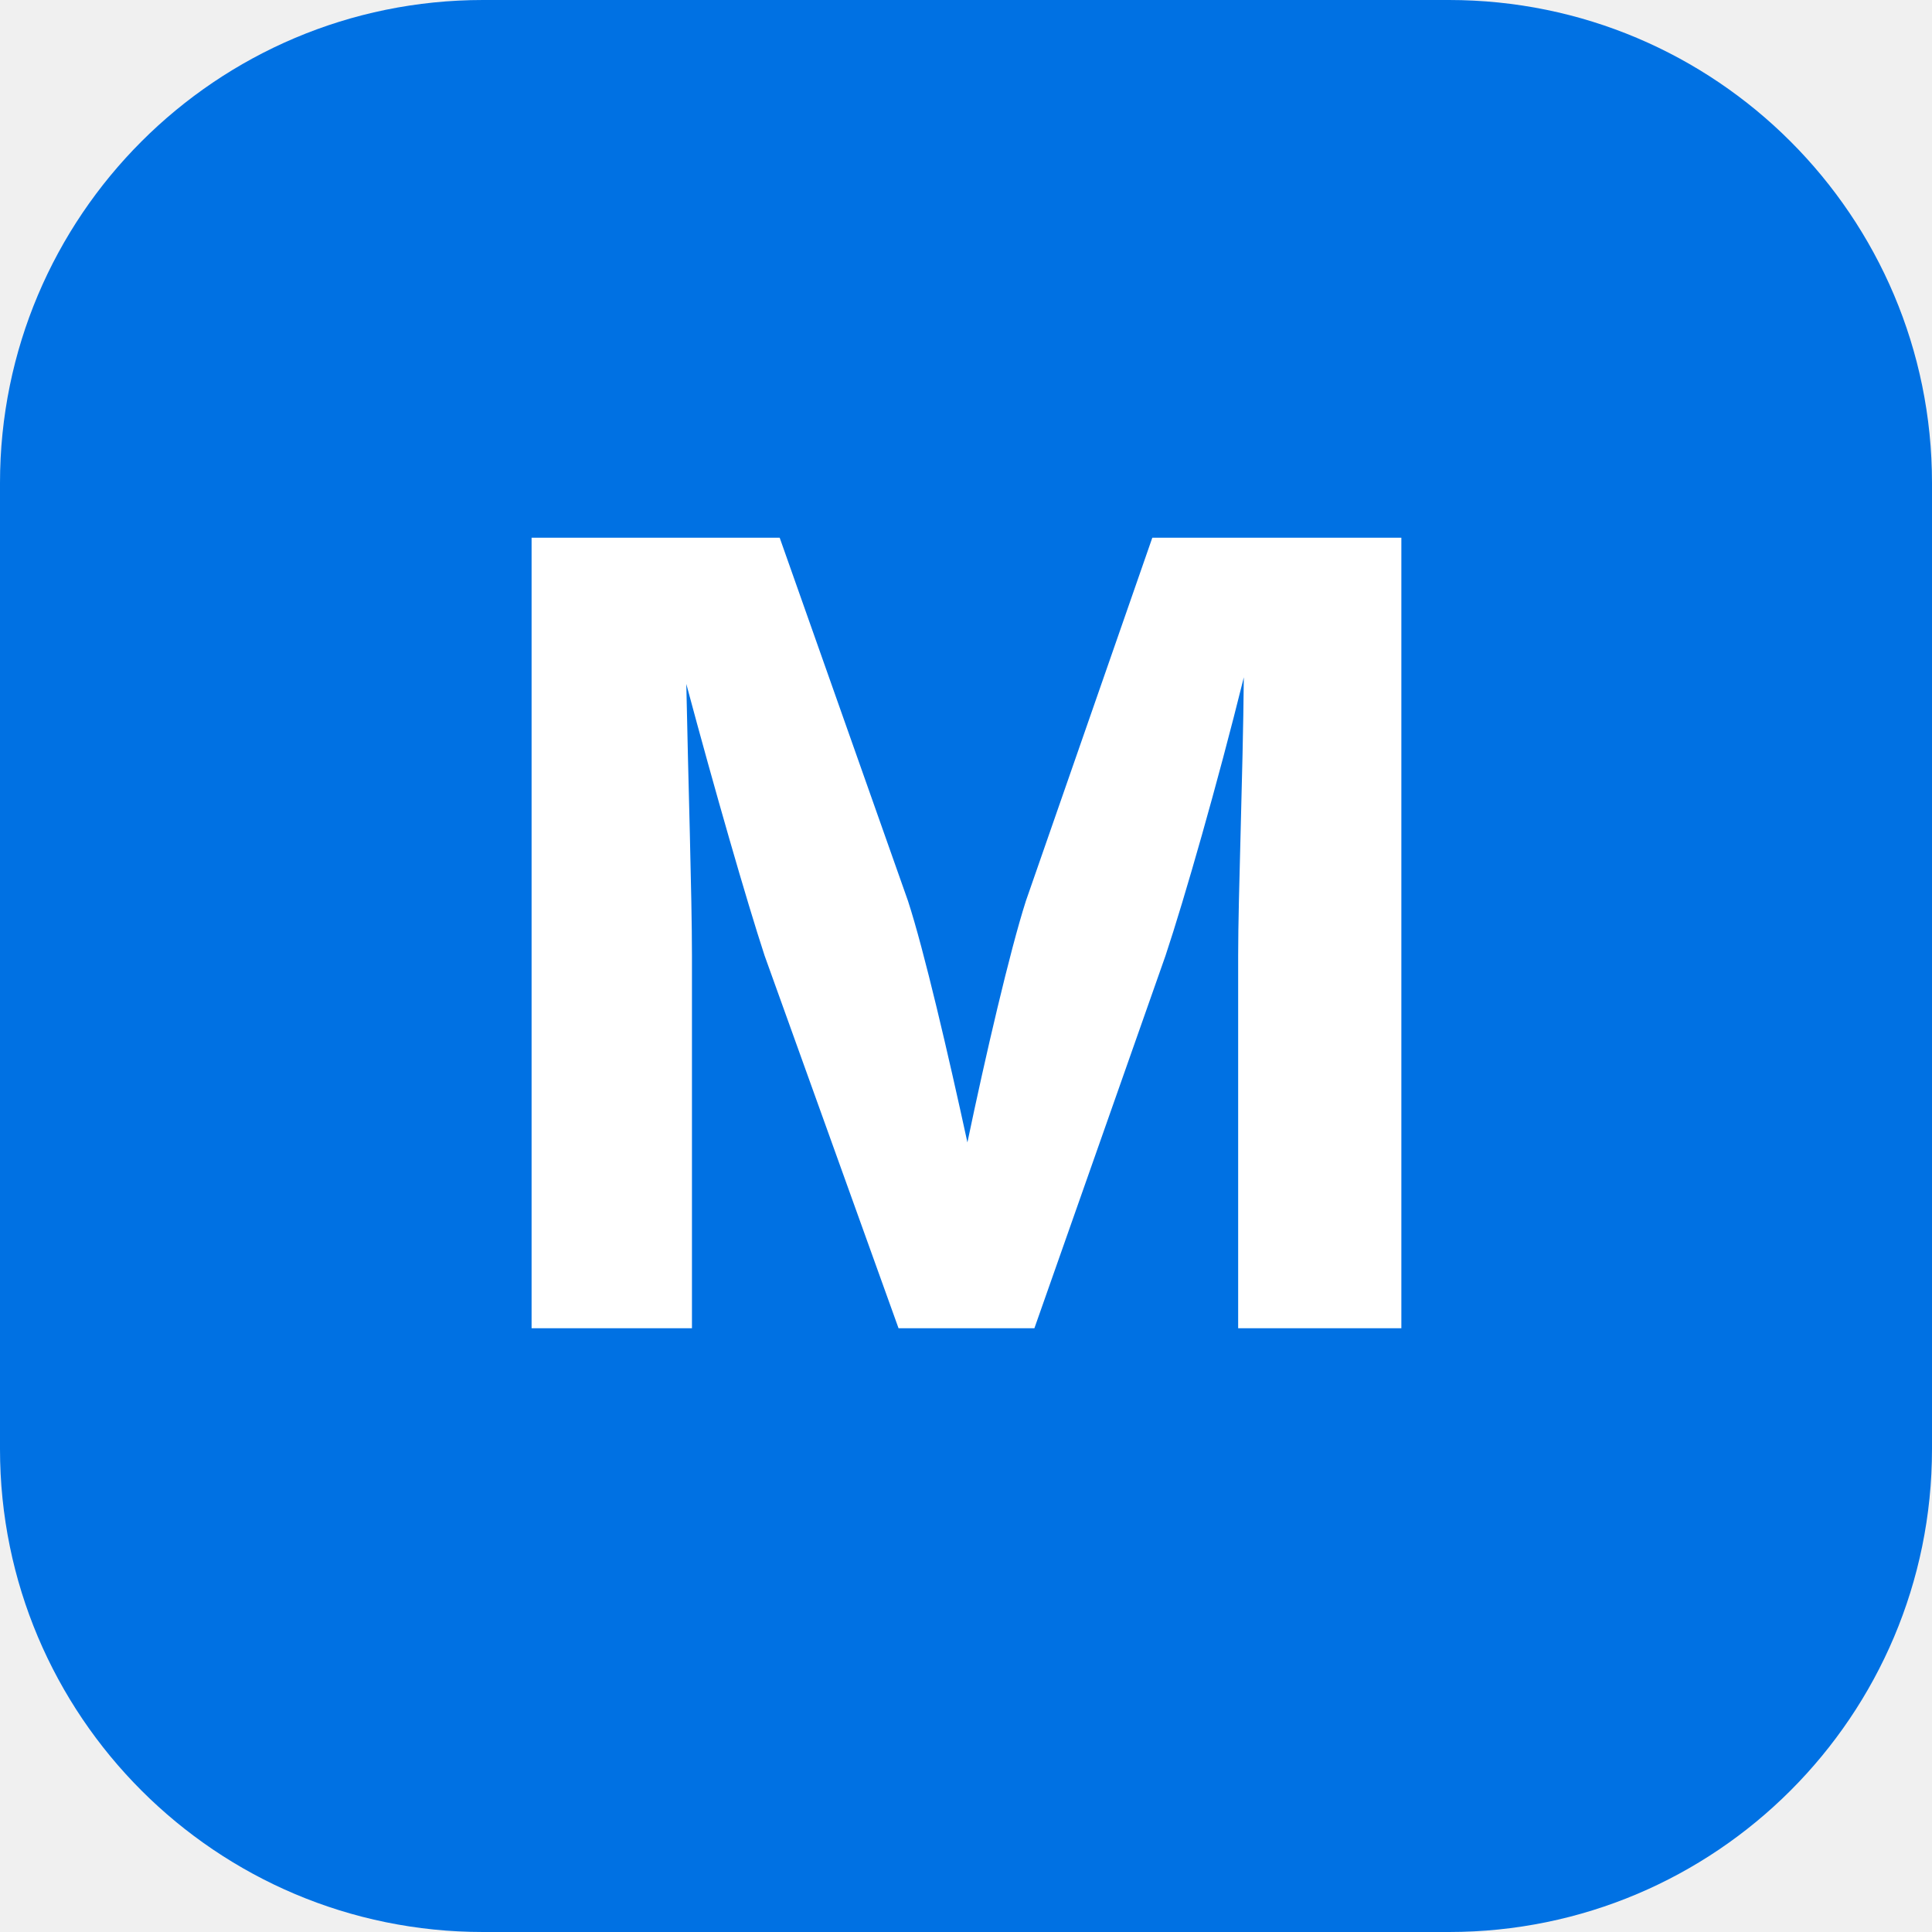
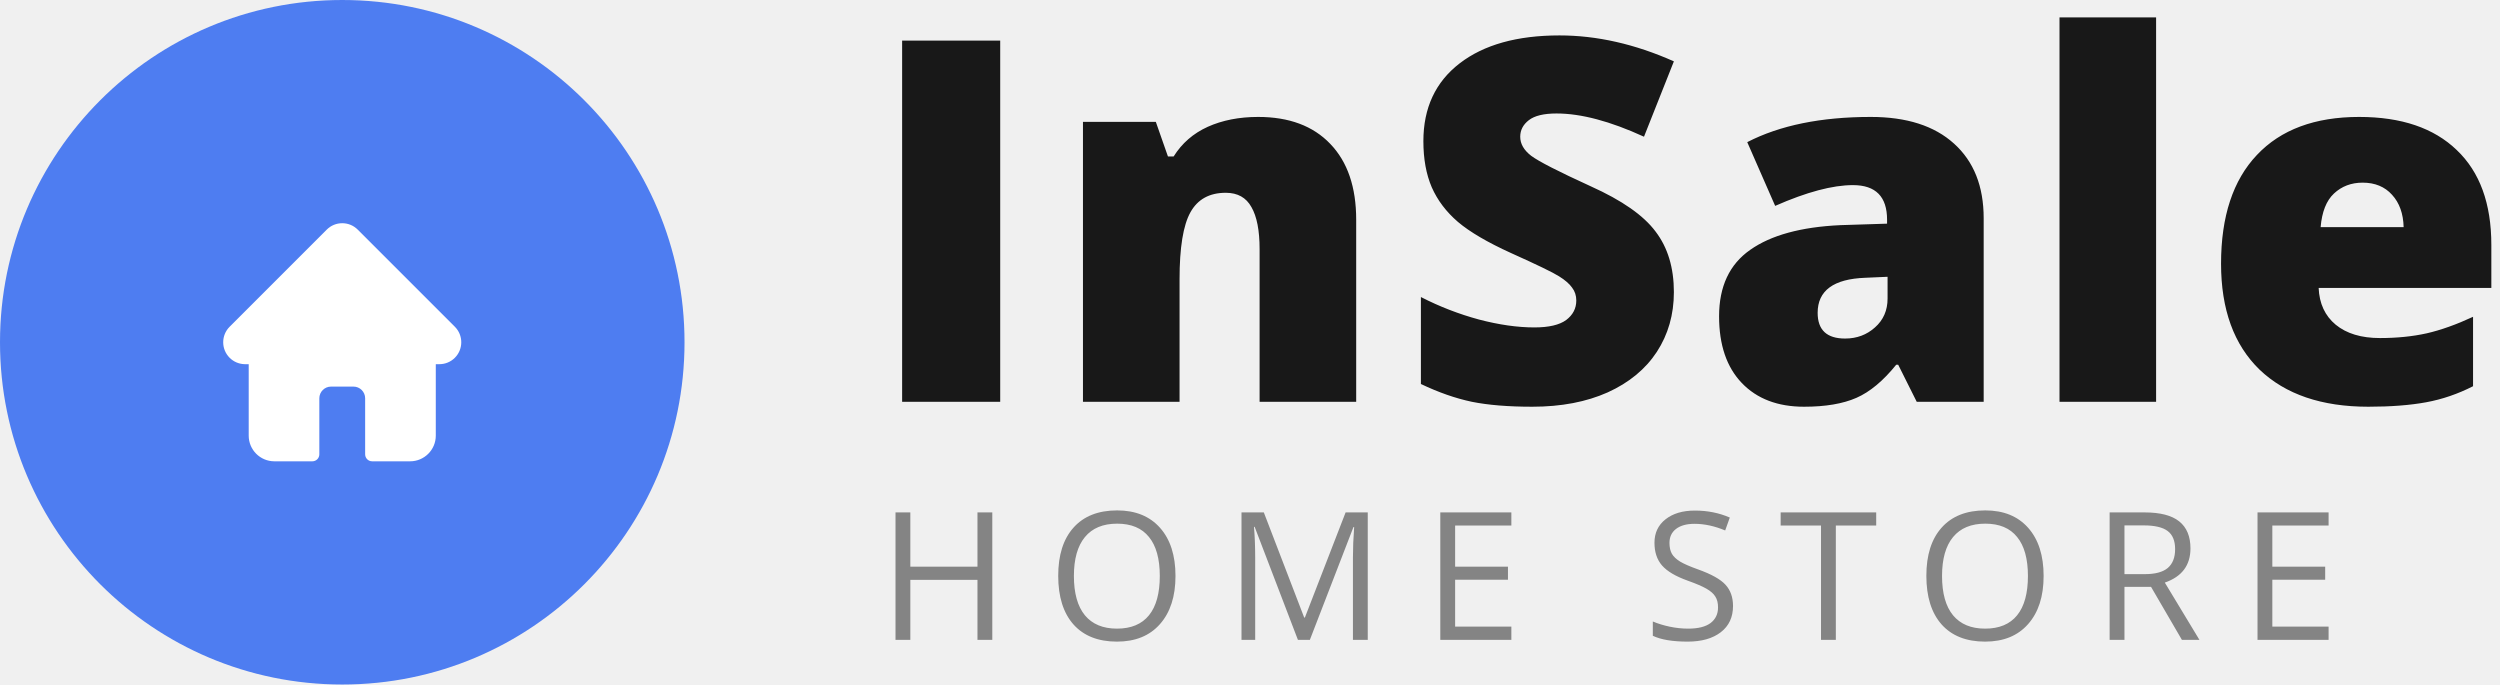
- <svg xmlns="http://www.w3.org/2000/svg" viewBox="0 0 32 32" fill="none">
-   <rect width="32" height="32" rx="8" fill="#0071e3" />
-   <text x="50%" y="22" text-anchor="middle" font-family="-apple-system, BlinkMacSystemFont, 'SF Pro Display', sans-serif" font-size="18" font-weight="700" fill="white">М</text>
+ <svg xmlns="http://www.w3.org/2000/svg" width="168" height="46" viewBox="0 0 168 46" fill="none">
+   <path d="M60.623 27V2.729H67.214V27H60.623ZM84.645 27V16.74C84.645 15.49 84.462 14.549 84.097 13.918C83.743 13.276 83.167 12.955 82.37 12.955C81.275 12.955 80.483 13.392 79.996 14.267C79.509 15.141 79.266 16.641 79.266 18.766V27H72.775V8.19H77.672L78.486 10.515H78.868C79.421 9.629 80.185 8.965 81.159 8.522C82.144 8.08 83.272 7.858 84.545 7.858C86.626 7.858 88.242 8.462 89.393 9.668C90.555 10.874 91.136 12.573 91.136 14.765V27H84.645ZM112.485 19.629C112.485 21.134 112.103 22.473 111.339 23.646C110.576 24.809 109.475 25.716 108.036 26.369C106.597 27.011 104.909 27.332 102.972 27.332C101.356 27.332 100.001 27.221 98.905 27C97.809 26.768 96.669 26.369 95.485 25.805V19.961C96.736 20.603 98.036 21.106 99.386 21.472C100.737 21.826 101.976 22.003 103.105 22.003C104.079 22.003 104.793 21.837 105.247 21.505C105.7 21.162 105.927 20.725 105.927 20.193C105.927 19.861 105.833 19.574 105.645 19.33C105.468 19.076 105.175 18.821 104.765 18.566C104.367 18.312 103.293 17.792 101.545 17.006C99.962 16.287 98.772 15.589 97.975 14.914C97.189 14.239 96.603 13.464 96.216 12.59C95.839 11.716 95.651 10.681 95.651 9.485C95.651 7.25 96.465 5.507 98.091 4.256C99.718 3.005 101.954 2.38 104.798 2.38C107.311 2.38 109.873 2.961 112.485 4.123L110.476 9.187C108.207 8.146 106.248 7.626 104.599 7.626C103.747 7.626 103.127 7.775 102.74 8.074C102.353 8.373 102.159 8.744 102.159 9.187C102.159 9.662 102.402 10.088 102.889 10.465C103.387 10.841 104.727 11.527 106.907 12.523C108.999 13.464 110.449 14.477 111.256 15.562C112.075 16.635 112.485 17.991 112.485 19.629ZM128.804 27L127.559 24.51H127.426C126.551 25.594 125.66 26.336 124.753 26.734C123.845 27.133 122.672 27.332 121.233 27.332C119.463 27.332 118.068 26.801 117.05 25.738C116.032 24.676 115.522 23.182 115.522 21.256C115.522 19.253 116.22 17.764 117.614 16.79C119.009 15.805 121.029 15.252 123.674 15.13L126.811 15.03V14.765C126.811 13.215 126.048 12.44 124.52 12.44C123.148 12.44 121.405 12.905 119.291 13.835L117.415 9.552C119.606 8.423 122.373 7.858 125.716 7.858C128.129 7.858 129.993 8.456 131.311 9.651C132.639 10.847 133.303 12.518 133.303 14.665V27H128.804ZM123.989 22.75C124.775 22.75 125.445 22.501 125.998 22.003C126.562 21.505 126.845 20.857 126.845 20.061V18.6L125.351 18.666C123.214 18.744 122.146 19.529 122.146 21.023C122.146 22.174 122.761 22.75 123.989 22.75ZM144.89 27H138.399V1.168H144.89V27ZM159.15 27.332C156.018 27.332 153.583 26.502 151.845 24.842C150.119 23.171 149.255 20.797 149.255 17.72C149.255 14.543 150.058 12.108 151.663 10.415C153.268 8.711 155.559 7.858 158.536 7.858C161.369 7.858 163.555 8.6 165.093 10.083C166.643 11.555 167.418 13.68 167.418 16.458V19.347H155.813C155.857 20.398 156.239 21.223 156.959 21.82C157.689 22.418 158.68 22.717 159.93 22.717C161.07 22.717 162.116 22.612 163.068 22.401C164.031 22.18 165.071 21.809 166.189 21.289V25.954C165.171 26.474 164.119 26.834 163.035 27.033C161.95 27.232 160.655 27.332 159.15 27.332ZM158.768 12.274C158.004 12.274 157.363 12.518 156.842 13.005C156.333 13.481 156.034 14.233 155.946 15.263H161.524C161.502 14.355 161.242 13.63 160.744 13.088C160.257 12.546 159.598 12.274 158.768 12.274Z" fill="#181818" />
+   <path opacity="0.5" d="M66.682 43H65.686V38.969H61.174V43H60.178V34.434H61.174V38.078H65.686V34.434H66.682V43ZM78.993 38.705C78.993 40.076 78.645 41.154 77.95 41.94C77.258 42.725 76.295 43.117 75.061 43.117C73.799 43.117 72.825 42.732 72.137 41.963C71.454 41.19 71.112 40.1 71.112 38.693C71.112 37.299 71.456 36.219 72.143 35.453C72.831 34.684 73.807 34.299 75.073 34.299C76.303 34.299 77.264 34.69 77.956 35.471C78.647 36.252 78.993 37.33 78.993 38.705ZM72.166 38.705C72.166 39.865 72.413 40.746 72.905 41.348C73.401 41.945 74.12 42.244 75.061 42.244C76.01 42.244 76.727 41.945 77.211 41.348C77.696 40.75 77.938 39.869 77.938 38.705C77.938 37.553 77.696 36.68 77.211 36.086C76.731 35.488 76.018 35.19 75.073 35.19C74.124 35.19 73.401 35.49 72.905 36.092C72.413 36.69 72.166 37.56 72.166 38.705ZM87.22 43L84.313 35.406H84.267C84.321 36.008 84.349 36.723 84.349 37.551V43H83.429V34.434H84.929L87.642 41.5H87.688L90.425 34.434H91.913V43H90.917V37.48C90.917 36.848 90.944 36.16 90.999 35.418H90.952L88.022 43H87.22ZM101.564 43H96.788V34.434H101.564V35.318H97.785V38.078H101.335V38.957H97.785V42.109H101.564V43ZM116.459 40.721C116.459 41.475 116.186 42.062 115.639 42.484C115.092 42.906 114.35 43.117 113.412 43.117C112.397 43.117 111.616 42.986 111.069 42.725V41.764C111.42 41.912 111.803 42.029 112.217 42.115C112.631 42.201 113.041 42.244 113.448 42.244C114.112 42.244 114.612 42.119 114.948 41.869C115.284 41.615 115.452 41.264 115.452 40.815C115.452 40.518 115.391 40.275 115.27 40.088C115.153 39.897 114.954 39.721 114.672 39.56C114.395 39.4 113.971 39.219 113.401 39.016C112.604 38.73 112.034 38.393 111.69 38.002C111.35 37.611 111.18 37.102 111.18 36.473C111.18 35.812 111.428 35.287 111.924 34.897C112.42 34.506 113.077 34.31 113.893 34.31C114.745 34.31 115.528 34.467 116.243 34.779L115.932 35.647C115.225 35.35 114.537 35.201 113.87 35.201C113.342 35.201 112.93 35.315 112.633 35.541C112.336 35.768 112.188 36.082 112.188 36.484C112.188 36.781 112.243 37.025 112.352 37.217C112.461 37.404 112.645 37.578 112.903 37.738C113.164 37.895 113.563 38.068 114.098 38.26C114.996 38.58 115.614 38.924 115.95 39.291C116.289 39.658 116.459 40.135 116.459 40.721ZM123.368 43H122.372V35.318H119.659V34.434H126.081V35.318H123.368V43ZM137.331 38.705C137.331 40.076 136.984 41.154 136.288 41.94C135.597 42.725 134.634 43.117 133.4 43.117C132.138 43.117 131.163 42.732 130.476 41.963C129.792 41.19 129.451 40.1 129.451 38.693C129.451 37.299 129.794 36.219 130.482 35.453C131.169 34.684 132.146 34.299 133.411 34.299C134.642 34.299 135.603 34.69 136.294 35.471C136.986 36.252 137.331 37.33 137.331 38.705ZM130.505 38.705C130.505 39.865 130.751 40.746 131.244 41.348C131.74 41.945 132.458 42.244 133.4 42.244C134.349 42.244 135.066 41.945 135.55 41.348C136.035 40.75 136.277 39.869 136.277 38.705C136.277 37.553 136.035 36.68 135.55 36.086C135.07 35.488 134.357 35.19 133.411 35.19C132.462 35.19 131.74 35.49 131.244 36.092C130.751 36.69 130.505 37.56 130.505 38.705ZM142.764 39.438V43H141.767V34.434H144.117C145.168 34.434 145.943 34.635 146.443 35.037C146.947 35.44 147.199 36.045 147.199 36.853C147.199 37.986 146.625 38.752 145.476 39.15L147.803 43H146.625L144.551 39.438H142.764ZM142.764 38.582H144.129C144.832 38.582 145.348 38.443 145.676 38.166C146.004 37.885 146.168 37.465 146.168 36.906C146.168 36.34 146 35.932 145.664 35.682C145.332 35.432 144.797 35.307 144.058 35.307H142.764V38.582ZM156.481 43H151.705V34.434H156.481V35.318H152.701V38.078H156.252V38.957H152.701V42.109H156.481V43Z" fill="#181818" />
+   <path d="M23 46C35.703 46 46 35.703 46 23C46 10.297 35.703 0 23 0C10.297 0 0 10.297 0 23C0 35.703 10.297 46 23 46Z" fill="#4E7DF1" />
+   <path d="M30.568 21.959C30.568 21.959 30.567 21.959 30.567 21.958L24.04 15.432C23.762 15.153 23.392 15 22.999 15C22.605 15 22.235 15.153 21.957 15.431L15.434 21.955C15.432 21.957 15.43 21.959 15.427 21.961C14.856 22.536 14.857 23.468 15.43 24.041C15.692 24.303 16.038 24.455 16.407 24.471C16.422 24.472 16.438 24.473 16.453 24.473H16.713V29.276C16.713 30.227 17.486 31 18.437 31H20.991C21.249 31 21.459 30.79 21.459 30.531V26.766C21.459 26.332 21.812 25.979 22.246 25.979H23.752C24.186 25.979 24.538 26.332 24.538 26.766V30.531C24.538 30.79 24.748 31 25.007 31H27.561C28.511 31 29.285 30.227 29.285 29.276V24.473H29.526C29.919 24.473 30.289 24.32 30.567 24.042C31.141 23.468 31.141 22.534 30.568 21.959Z" fill="white" />
</svg>
